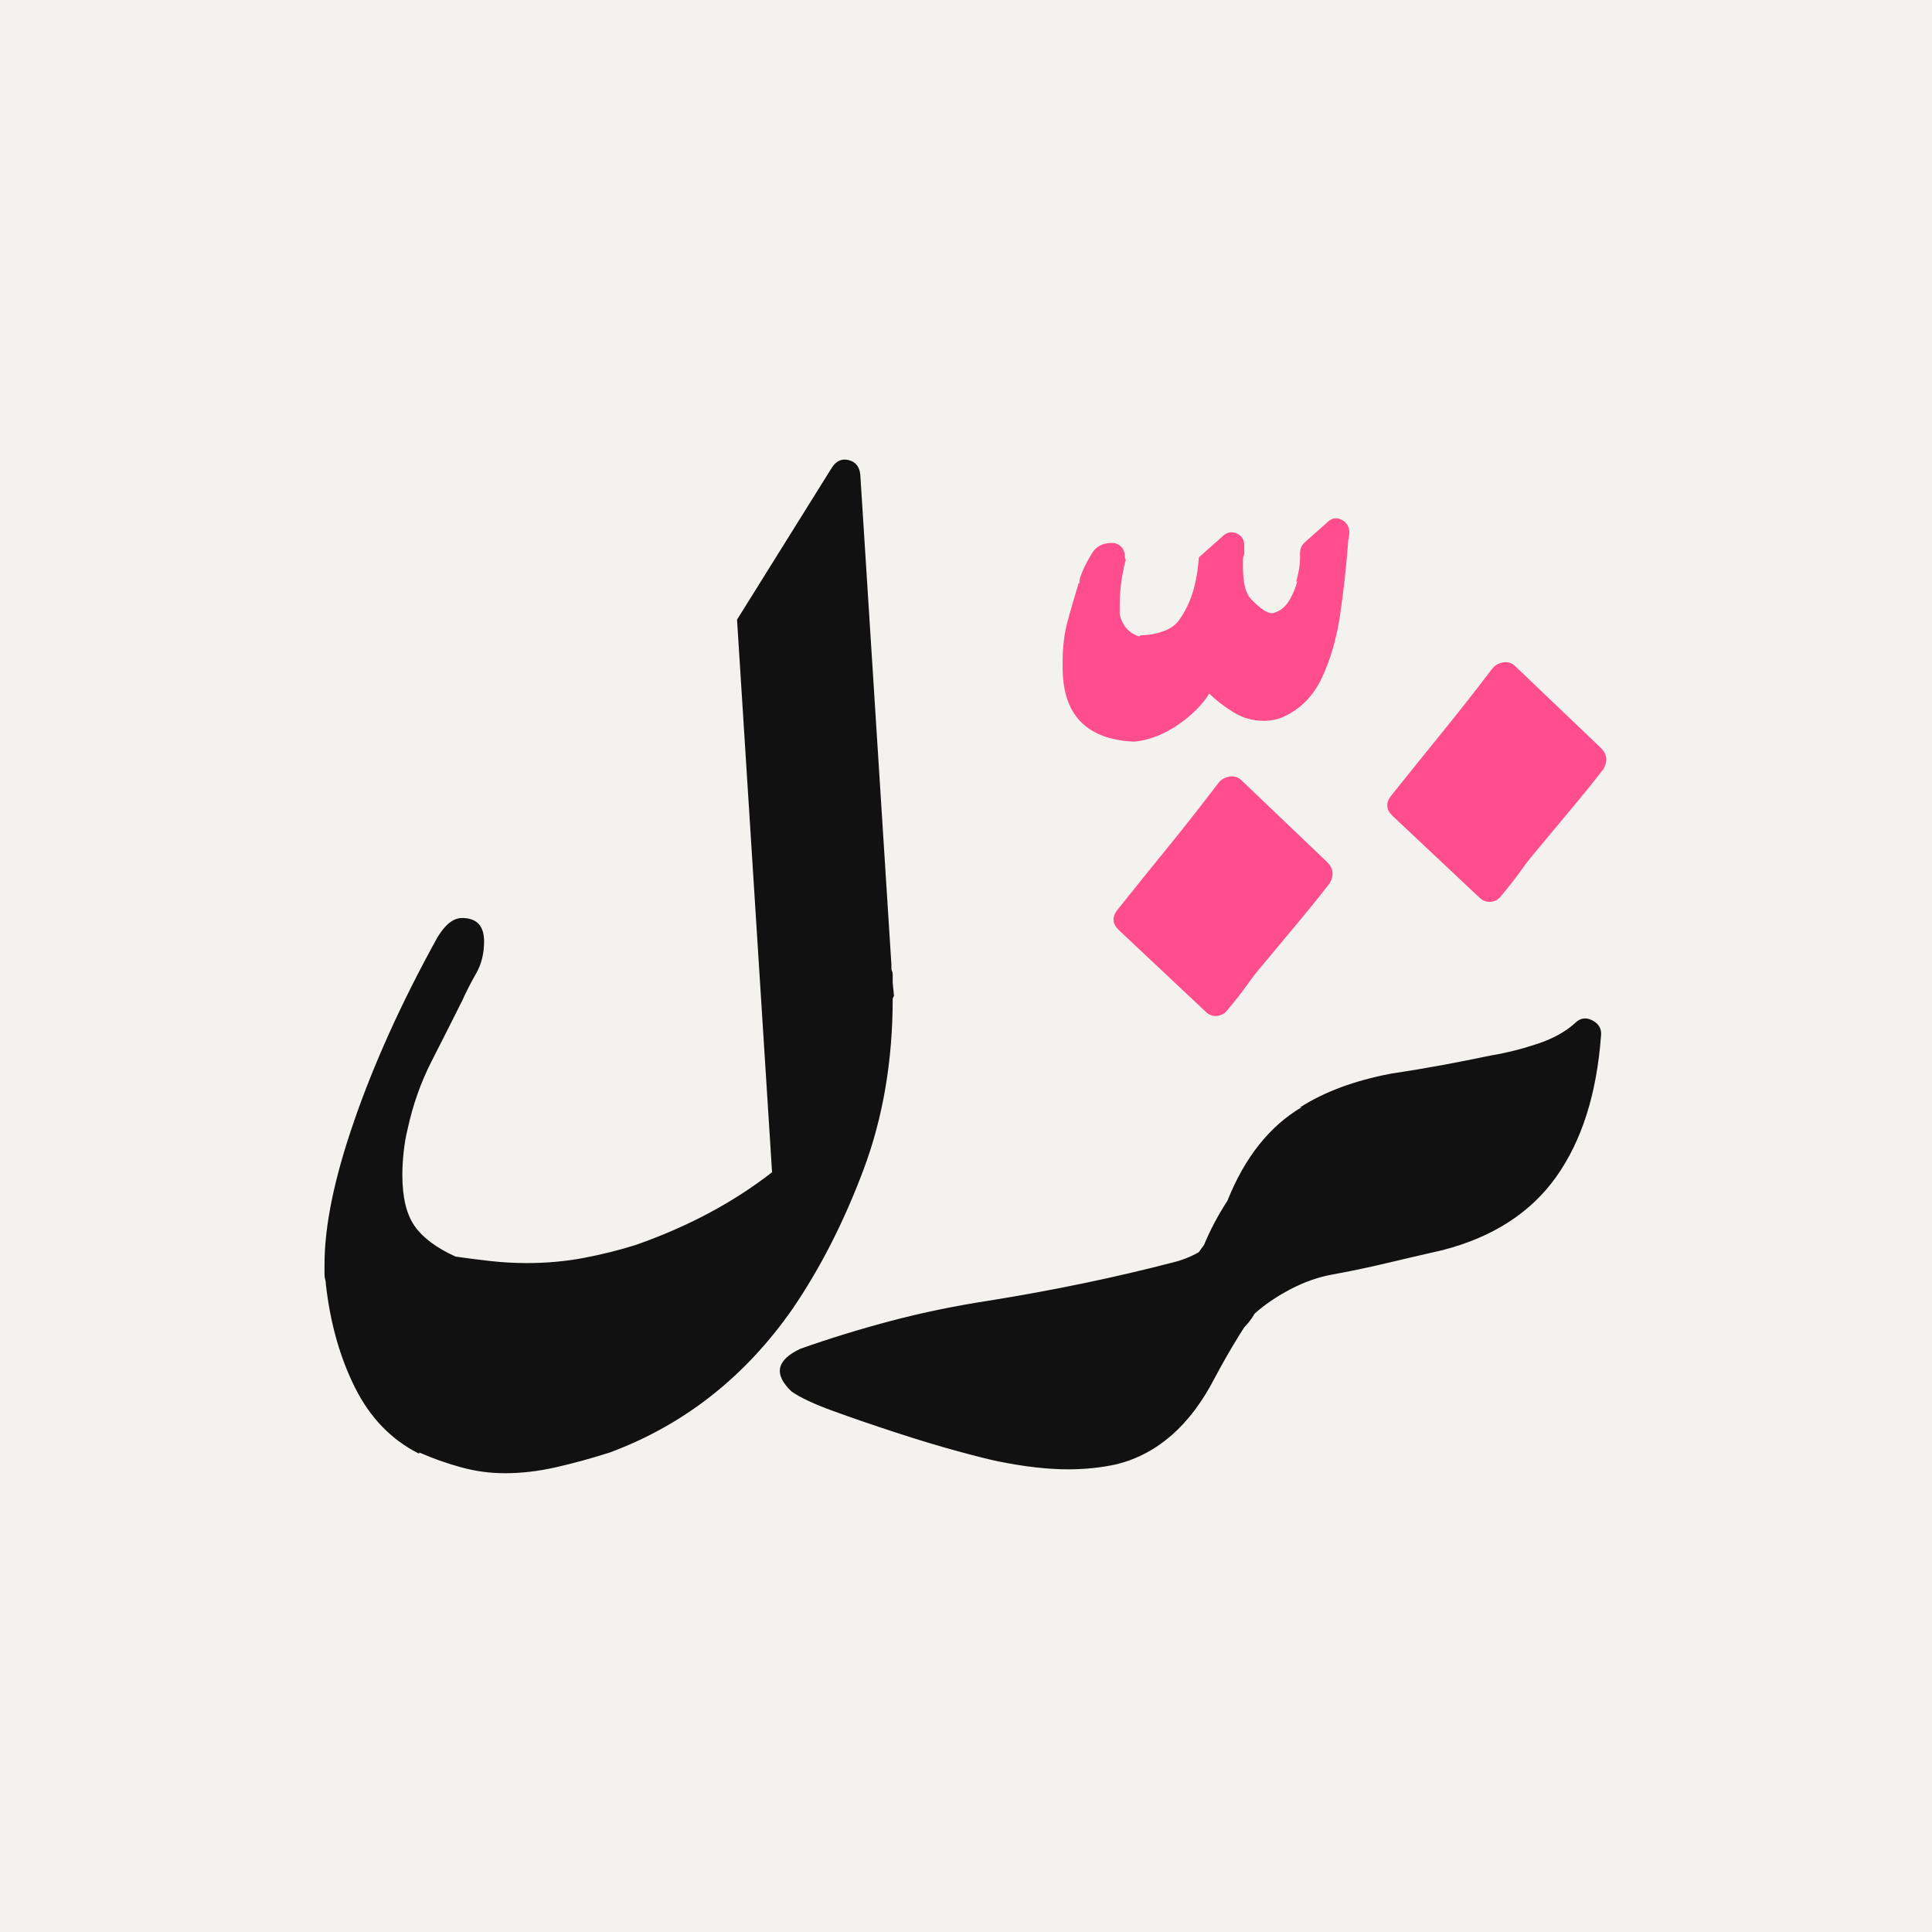
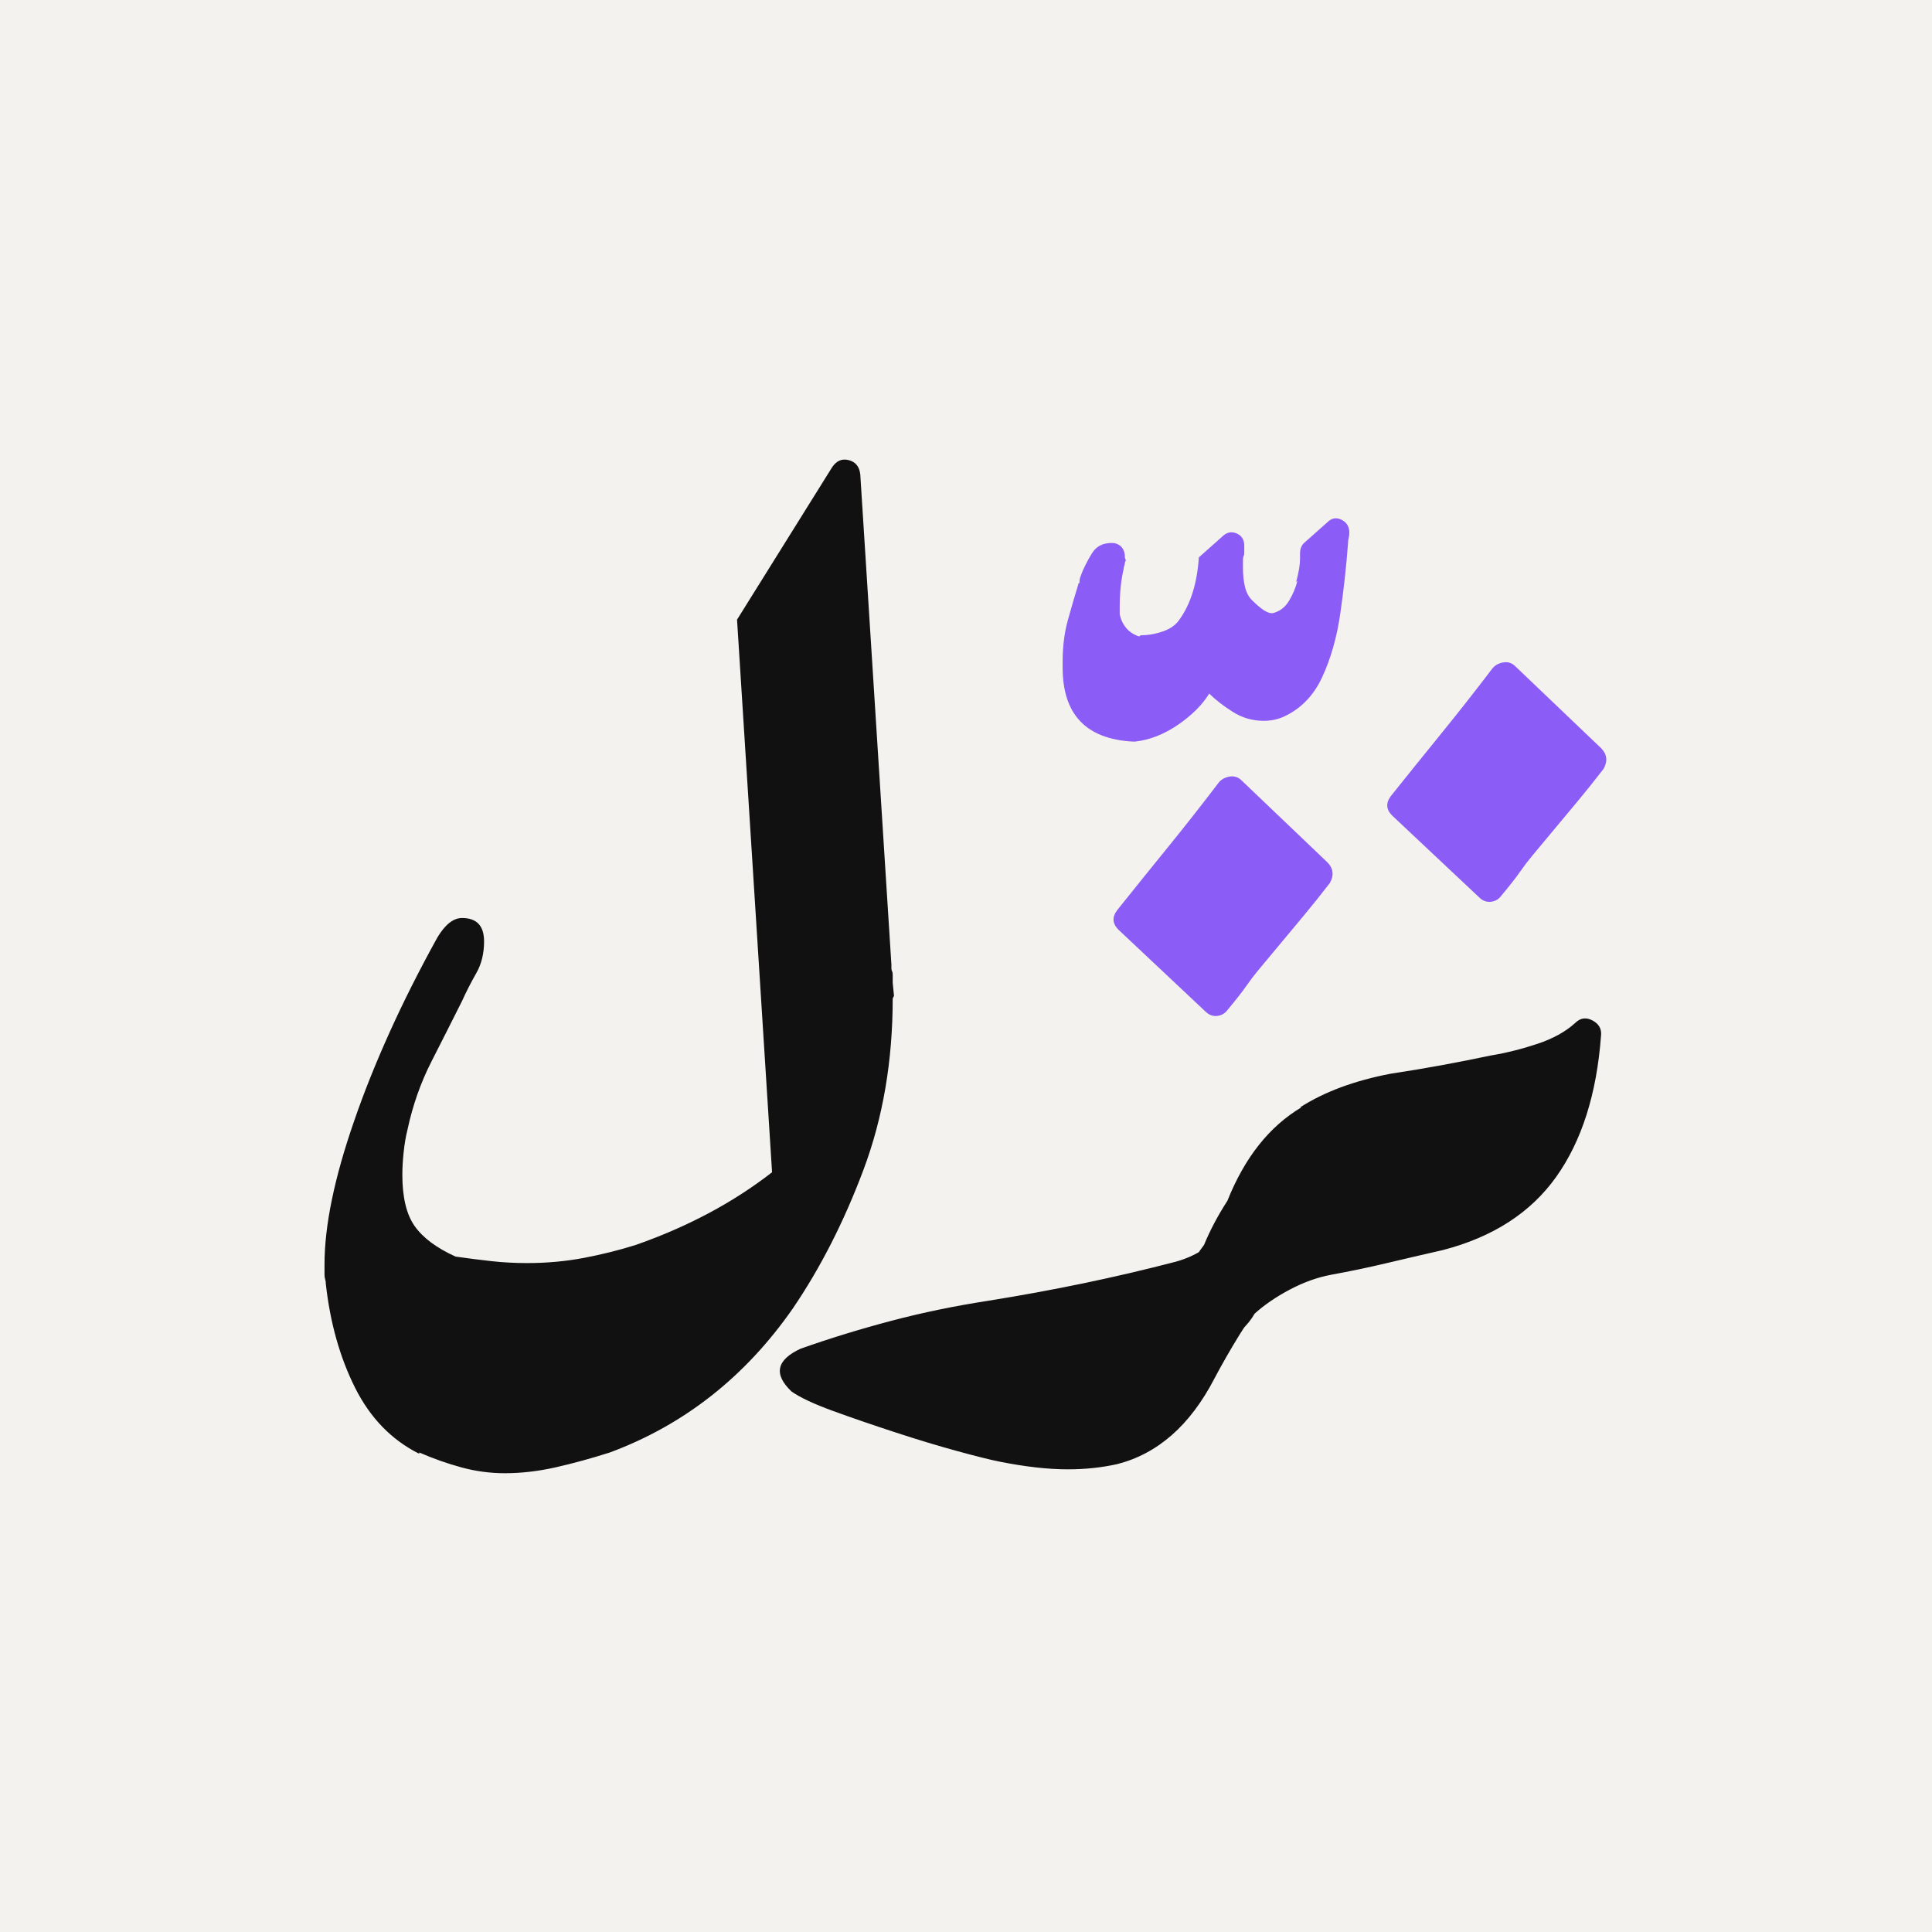
<svg xmlns="http://www.w3.org/2000/svg" viewBox="0 0 512 512" width="512" height="512">
  <rect x="0" y="0" width="512" height="512" fill="#F4F2EE" />
  <g transform="translate(89.094,390.419) scale(0.34378)">
    <path d="M97 -428Q87 -428 78 -413Q57 -375 41 -339.5Q25 -304 14 -272Q-9 -206 -9 -161Q-9 -159 -9 -157.5Q-9 -156 -9 -153Q-9 -151 -8.5 -149.5Q-8 -148 -8 -146Q-3 -101 14.5 -66Q32 -31 64 -15V-16Q80 -9 96.5 -4.5Q113 0 130 0Q149 0 169 -4.5Q189 -9 211 -16Q297 -48 352 -127Q384 -174 406.5 -234Q429 -294 429 -366L430 -368L429 -378Q429 -380 429 -381Q429 -382 429 -384Q429 -386 428.5 -387Q428 -388 428 -389Q428 -390 428 -390.5Q428 -391 428 -392L404 -770Q403 -779 395 -781Q387 -783 382 -775L309 -658L336 -232Q291 -197 231 -176Q212 -170 191 -166Q170 -162 147 -162Q133 -162 119.5 -163.5Q106 -165 92 -167Q70 -177 60.5 -190.5Q51 -204 51 -230Q51 -238 52 -247.5Q53 -257 55 -265Q61 -293 73.5 -317.5Q86 -342 97 -364Q102 -375 108 -385.5Q114 -396 114 -410Q114 -428 97 -428Z M736 -160Q742 -193 713 -198Q695 -202 684 -186Q669 -169 647 -163Q578 -145 503 -133Q464 -127 428 -117.5Q392 -108 358 -96Q330 -83 351 -63Q361 -56 383 -48Q405 -40 431 -31.5Q457 -23 479 -17Q501 -11 511 -9Q541 -3 564 -3Q574 -3 583.5 -4Q593 -5 602 -7Q649 -19 677 -73Q686 -90 696.5 -107Q707 -124 720 -136Q733 -143 736 -160Z M681 -104Q691 -104 697.5 -110Q704 -116 708 -123Q719 -133 735 -141.5Q751 -150 767 -153Q789 -157 810 -162Q831 -167 853 -172Q911 -187 940.5 -228.5Q970 -270 975 -337Q976 -345 968.5 -349Q961 -353 955 -347Q944 -337 926 -331Q908 -325 890 -322Q871 -318 852 -314.5Q833 -311 813 -308Q771 -300 743 -282H744Q707 -260 687 -210Q676 -193 669 -176Q663 -168 658 -159.5Q653 -151 653 -139Q653 -127 661 -115.5Q669 -104 681 -104Z" fill="#111111" />
-     <path d="M673 -601Q680 -594 691 -587Q702 -580 715 -580Q723 -580 730 -583Q750 -592 760 -613.5Q770 -635 774 -662.5Q778 -690 780 -717Q780 -719 780.5 -721Q781 -723 781 -725Q781 -732 775 -735Q769 -738 764 -733L746 -717Q743 -714 743 -709V-705Q743 -698 740 -687L741 -688Q739 -680 734.5 -672.5Q730 -665 722 -663H721Q716 -663 706 -673Q702 -677 700.5 -683.5Q699 -690 699 -698Q699 -700 699 -701Q699 -702 699 -704Q699 -706 699.5 -707Q700 -708 700 -709V-712Q700 -713 700 -713.5Q700 -714 700 -715Q700 -722 694 -724.5Q688 -727 683 -722L665 -706Q663 -676 650 -658Q646 -652 637.5 -649Q629 -646 621 -646Q620 -646 619.5 -645.5Q619 -645 619 -645Q607 -649 604 -662V-668Q604 -684 607 -697Q607 -698 607.5 -699.5Q608 -701 608 -702Q609 -704 608.5 -704.5Q608 -705 608 -706Q608 -715 600 -717Q588 -718 582.5 -709Q577 -700 574 -692L575 -694Q574 -692 573.5 -690.5Q573 -689 573 -687Q573 -686 572.5 -686Q572 -686 572 -685Q568 -672 564 -657.5Q560 -643 560 -626Q560 -625 560 -624Q560 -623 560 -621Q560 -567 614 -564H616Q633 -566 649 -577Q665 -588 673 -601Z M764 -471 698 -534Q694 -538 688.5 -537Q683 -536 680 -532Q661 -507 641.5 -483Q622 -459 602 -434Q596 -426 603 -419L670 -356Q674 -352 679 -352.5Q684 -353 687 -357Q697 -369 701.5 -375.5Q706 -382 711 -388Q716 -394 726 -406Q736 -418 746 -430Q756 -442 766 -455Q771 -464 764 -471Z M975 -559 909 -622Q905 -626 899.5 -625Q894 -624 891 -620Q872 -595 852.5 -571Q833 -547 813 -522Q807 -514 814 -507L881 -444Q885 -440 890 -440.5Q895 -441 898 -445Q908 -457 912.5 -463.5Q917 -470 922 -476Q927 -482 937 -494Q947 -506 957 -518Q967 -530 977 -543Q982 -552 975 -559Z" fill="#FF4D8D" />
+     <path d="M673 -601Q680 -594 691 -587Q702 -580 715 -580Q723 -580 730 -583Q750 -592 760 -613.5Q770 -635 774 -662.5Q778 -690 780 -717Q780 -719 780.5 -721Q781 -723 781 -725Q781 -732 775 -735Q769 -738 764 -733L746 -717Q743 -714 743 -709V-705Q743 -698 740 -687L741 -688Q739 -680 734.5 -672.5Q730 -665 722 -663H721Q716 -663 706 -673Q702 -677 700.5 -683.5Q699 -690 699 -698Q699 -700 699 -701Q699 -702 699 -704Q699 -706 699.5 -707Q700 -708 700 -709V-712Q700 -713 700 -713.5Q700 -714 700 -715Q700 -722 694 -724.5Q688 -727 683 -722L665 -706Q663 -676 650 -658Q646 -652 637.5 -649Q629 -646 621 -646Q620 -646 619.5 -645.5Q619 -645 619 -645Q607 -649 604 -662V-668Q604 -684 607 -697Q607 -698 607.5 -699.5Q608 -701 608 -702Q609 -704 608.5 -704.5Q608 -705 608 -706Q608 -715 600 -717Q588 -718 582.5 -709Q577 -700 574 -692L575 -694Q574 -692 573.5 -690.5Q573 -689 573 -687Q573 -686 572.5 -686Q572 -686 572 -685Q568 -672 564 -657.5Q560 -643 560 -626Q560 -625 560 -624Q560 -623 560 -621Q560 -567 614 -564H616Q633 -566 649 -577Q665 -588 673 -601Z M764 -471 698 -534Q694 -538 688.5 -537Q683 -536 680 -532Q661 -507 641.5 -483Q622 -459 602 -434Q596 -426 603 -419L670 -356Q674 -352 679 -352.5Q684 -353 687 -357Q697 -369 701.5 -375.5Q706 -382 711 -388Q716 -394 726 -406Q736 -418 746 -430Q756 -442 766 -455Q771 -464 764 -471Z M975 -559 909 -622Q905 -626 899.5 -625Q894 -624 891 -620Q872 -595 852.5 -571Q833 -547 813 -522Q807 -514 814 -507L881 -444Q885 -440 890 -440.5Q895 -441 898 -445Q908 -457 912.5 -463.5Q917 -470 922 -476Q927 -482 937 -494Q947 -506 957 -518Q967 -530 977 -543Q982 -552 975 -559Z" fill="#8B5CF6" />
  </g>
</svg>
